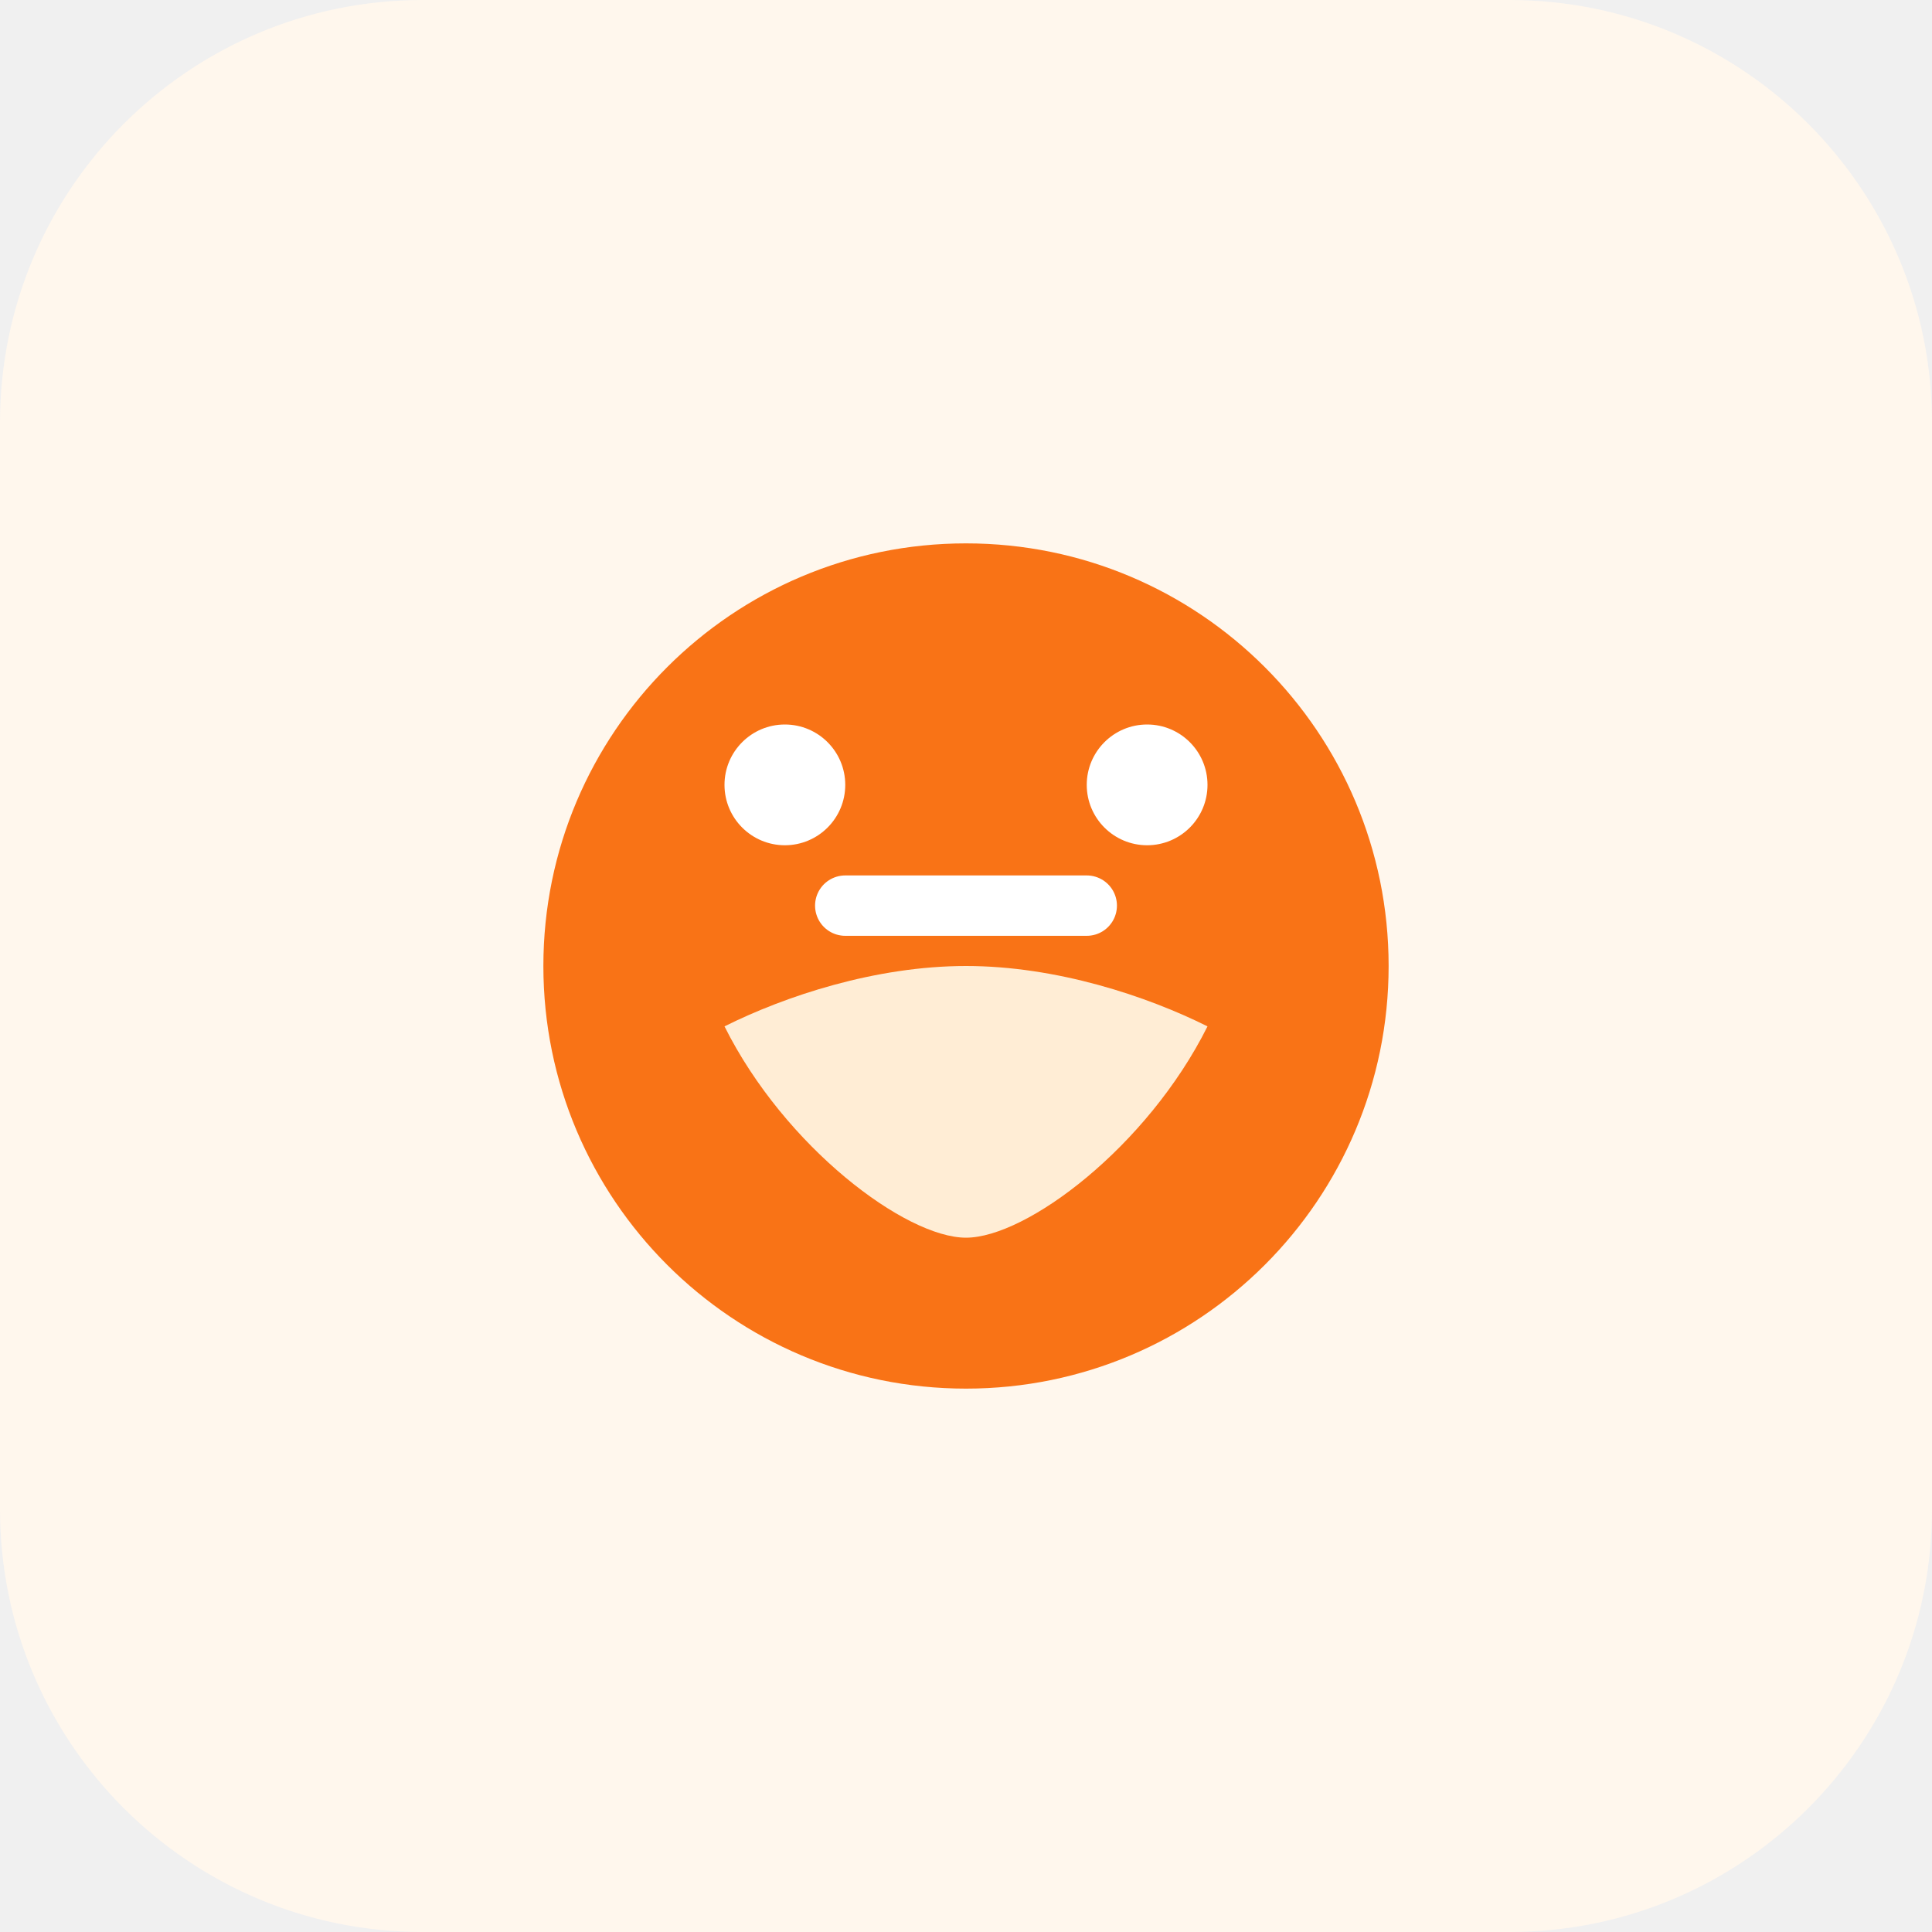
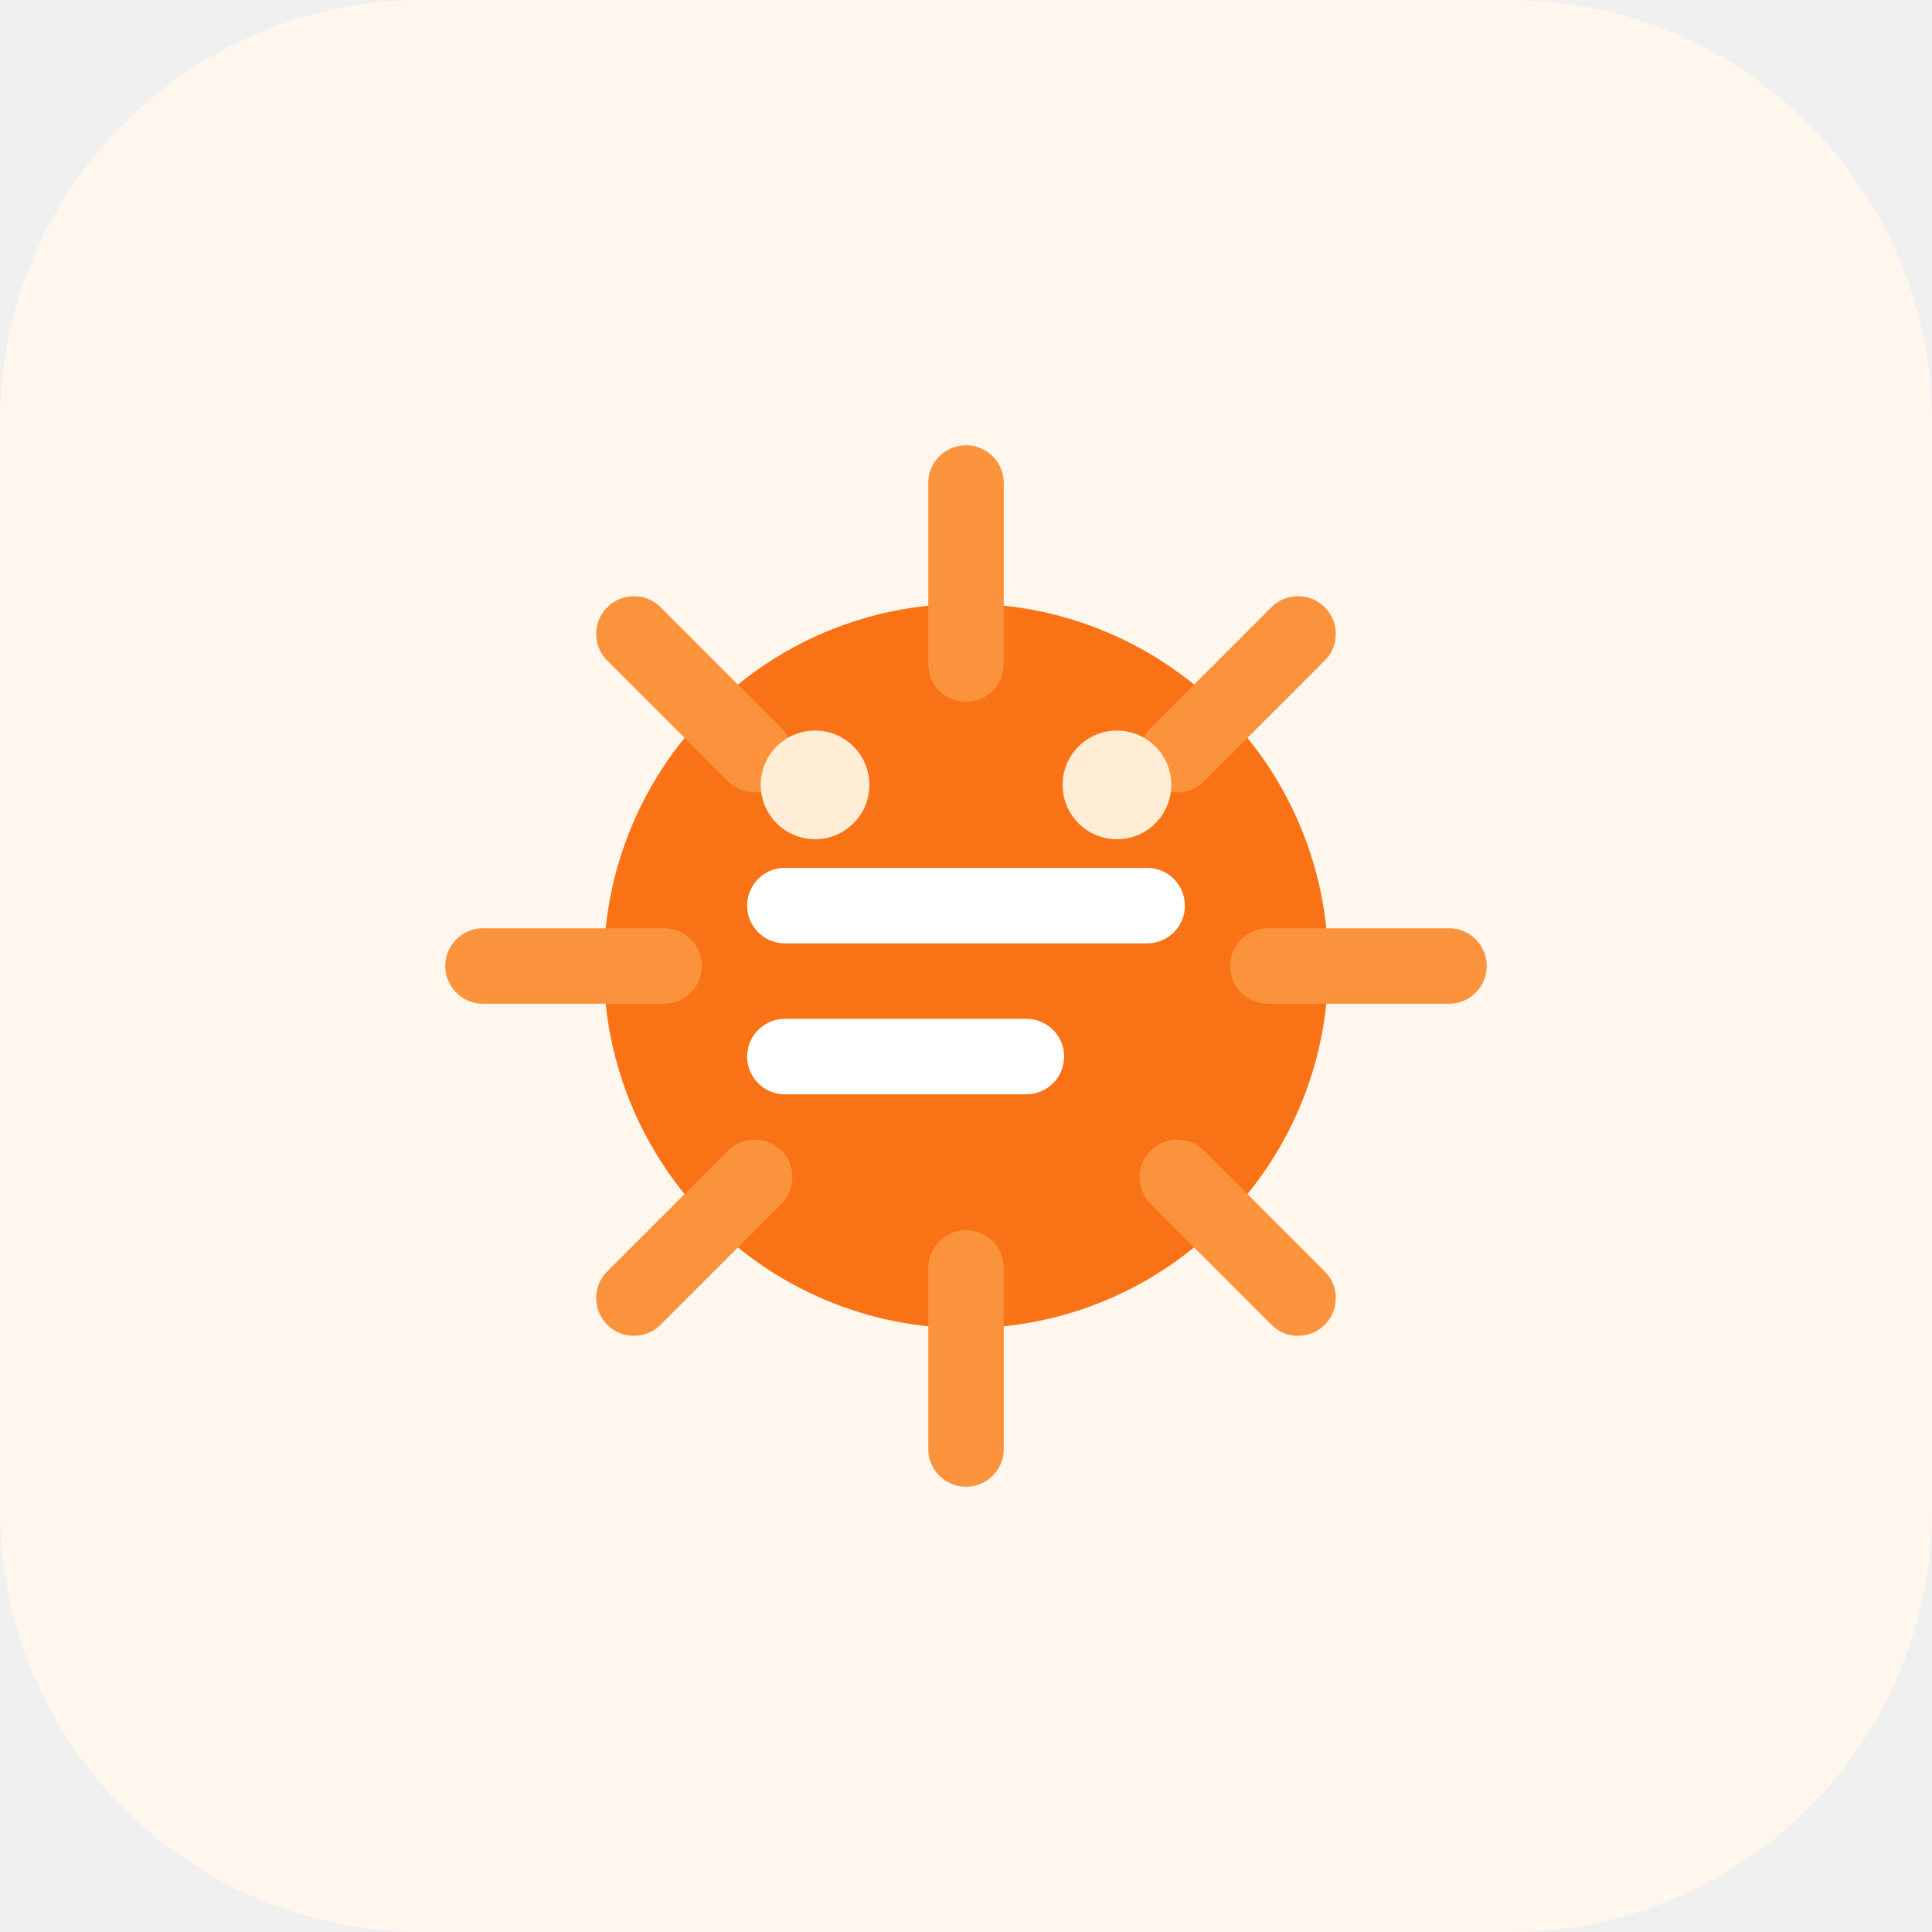
<svg xmlns="http://www.w3.org/2000/svg" viewBox="0 0 64 64" fill="none">
  <rect width="64" height="64" rx="14" fill="#FFF7ED" />
-   <circle cx="32" cy="32" r="14" fill="#F97316" />
-   <path d="M24 34c2 4 6 7 8 7s6-3 8-7c-2-1-5-2-8-2s-6 1-8 2z" fill="#FFEDD5" />
-   <circle cx="26" cy="26" r="2" fill="#FFF" />
-   <circle cx="38" cy="26" r="2" fill="#FFF" />
-   <path d="M28 30h8" stroke="#FFF" stroke-width="2" stroke-linecap="round" />
+   <circle cx="32" cy="32" r="12" fill="#F97316" />
+   <path d="M32 16v6M32 42v6M16 32h6M42 32h6M21 21l4 4M39 39l4 4M43 21l-4 4M25 39l-4 4" stroke="#FB923C" stroke-width="2.5" stroke-linecap="round" />
+   <path d="M26 30h12M26 35h8" stroke="#FFF" stroke-width="2.5" stroke-linecap="round" />
+   <circle cx="27" cy="26" r="1.8" fill="#FFEDD5" />
+   <circle cx="37" cy="26" r="1.8" fill="#FFEDD5" />
</svg>
